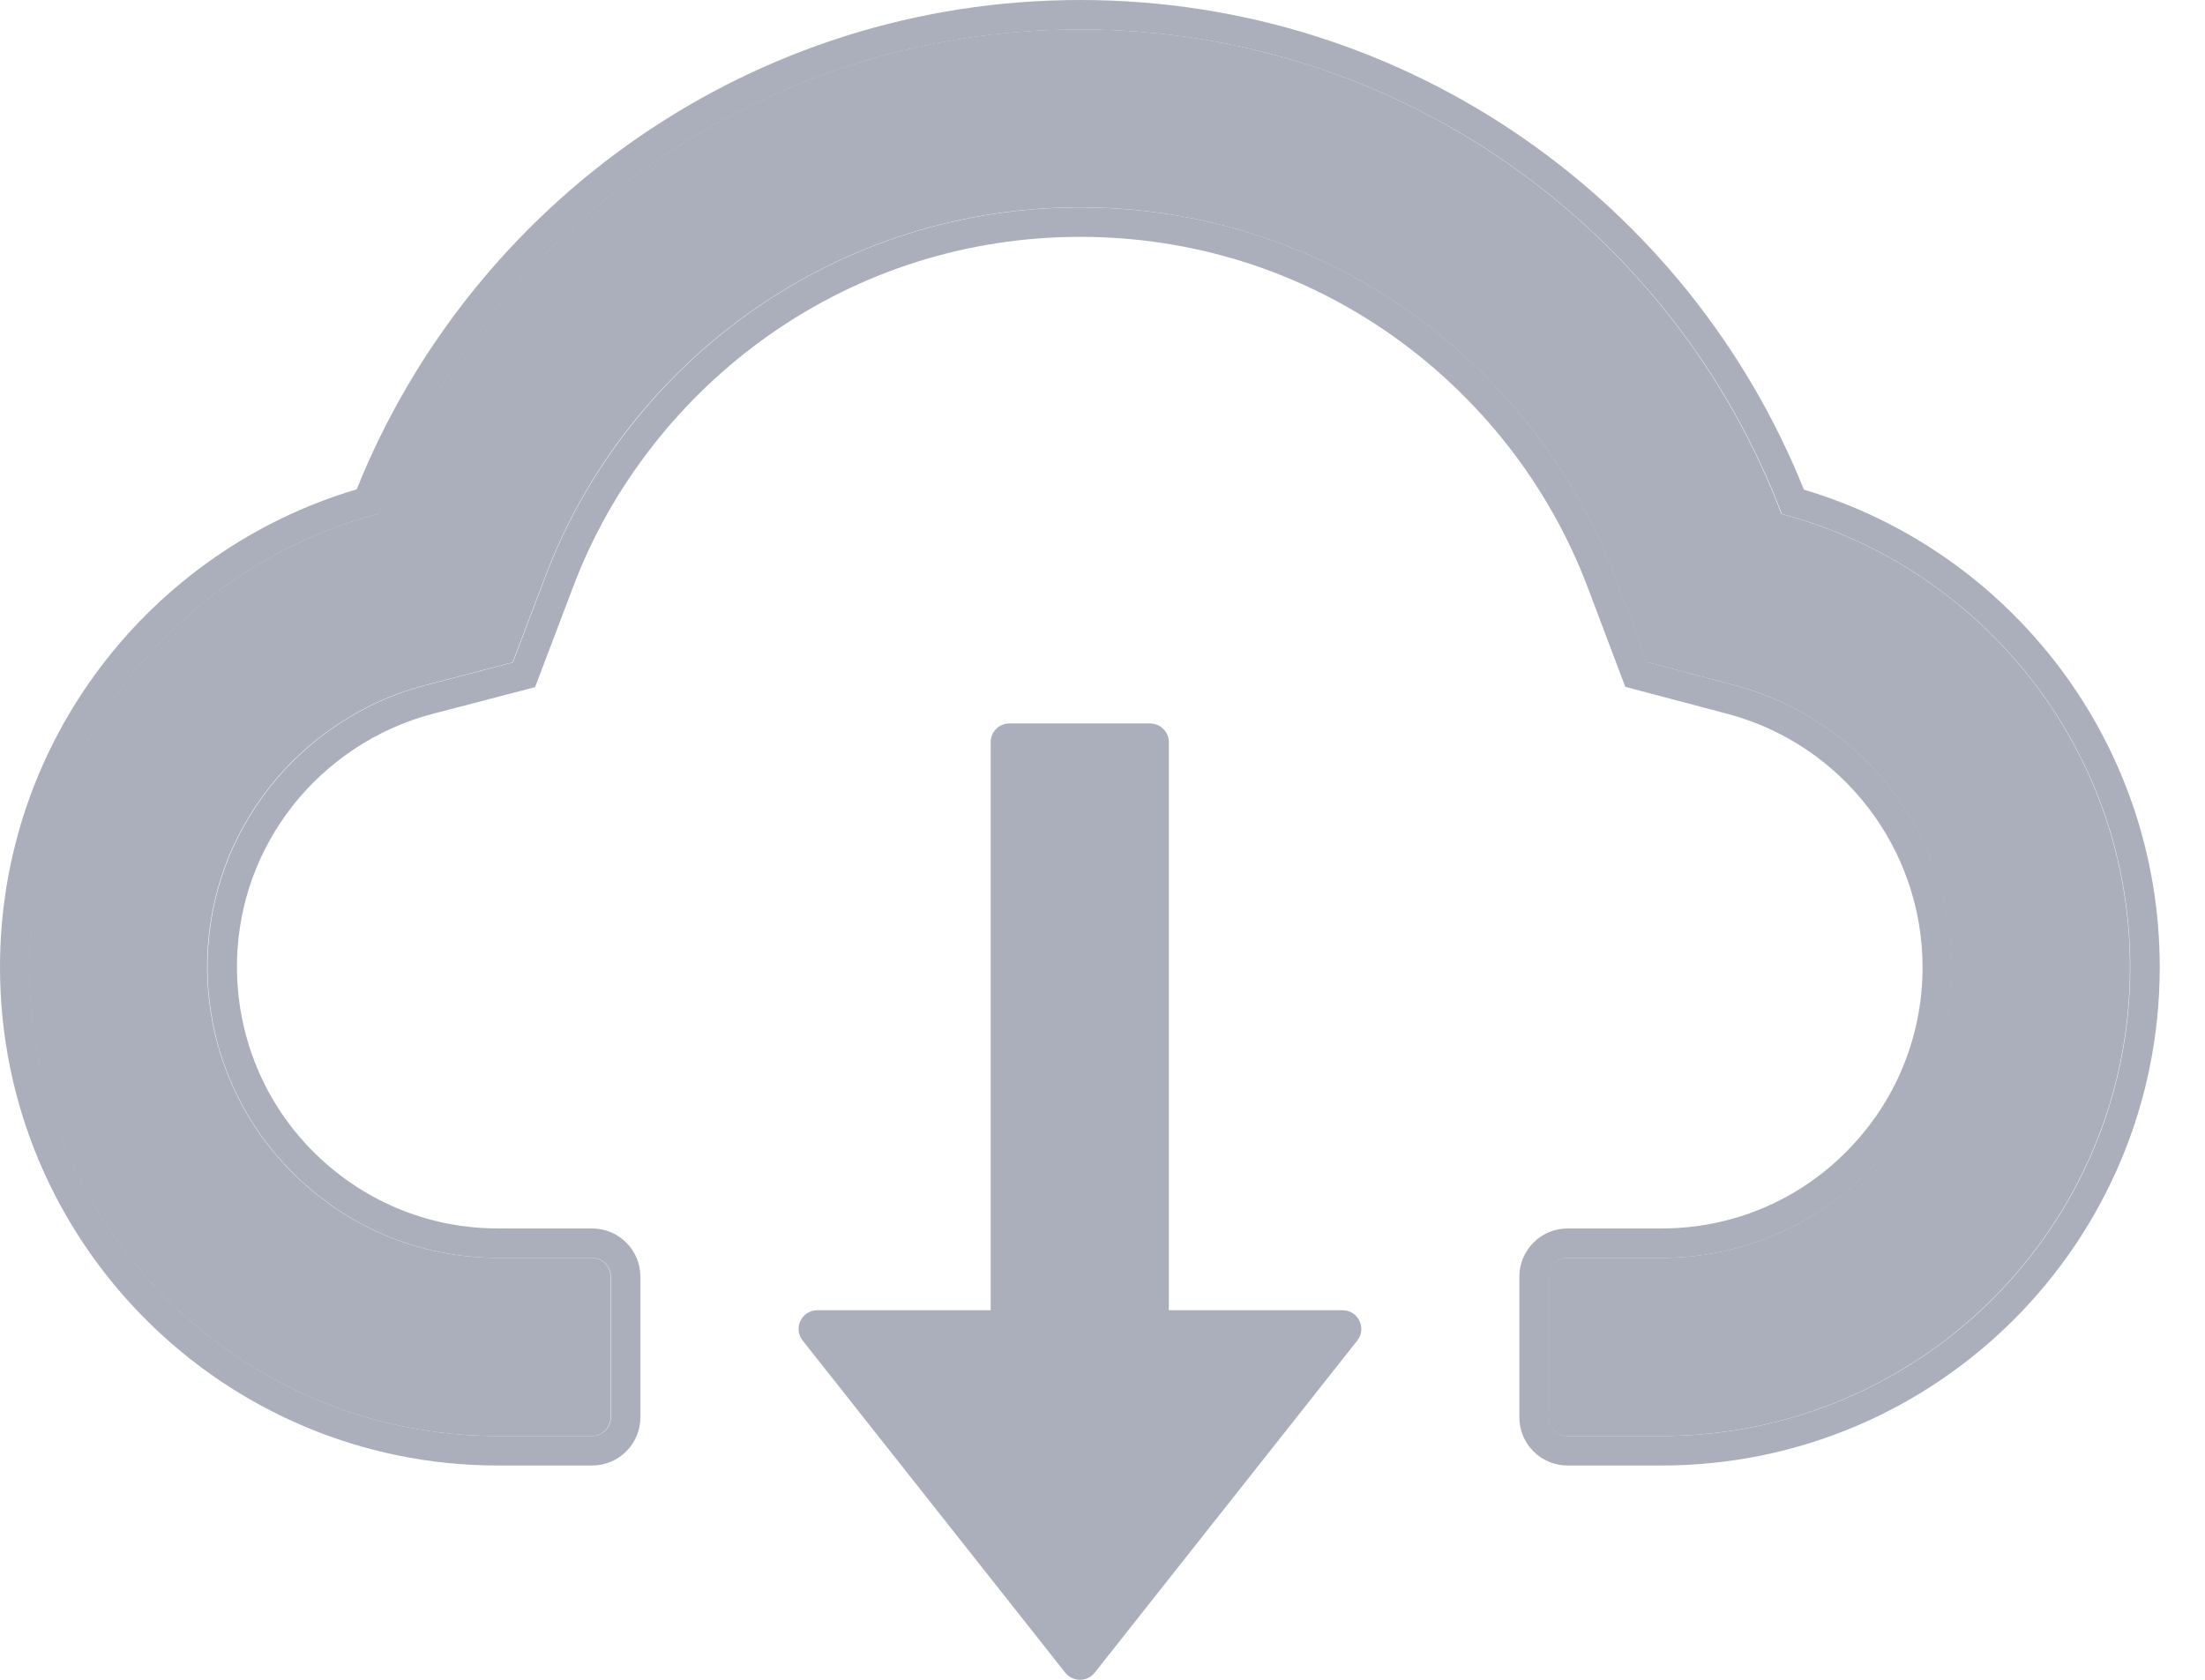
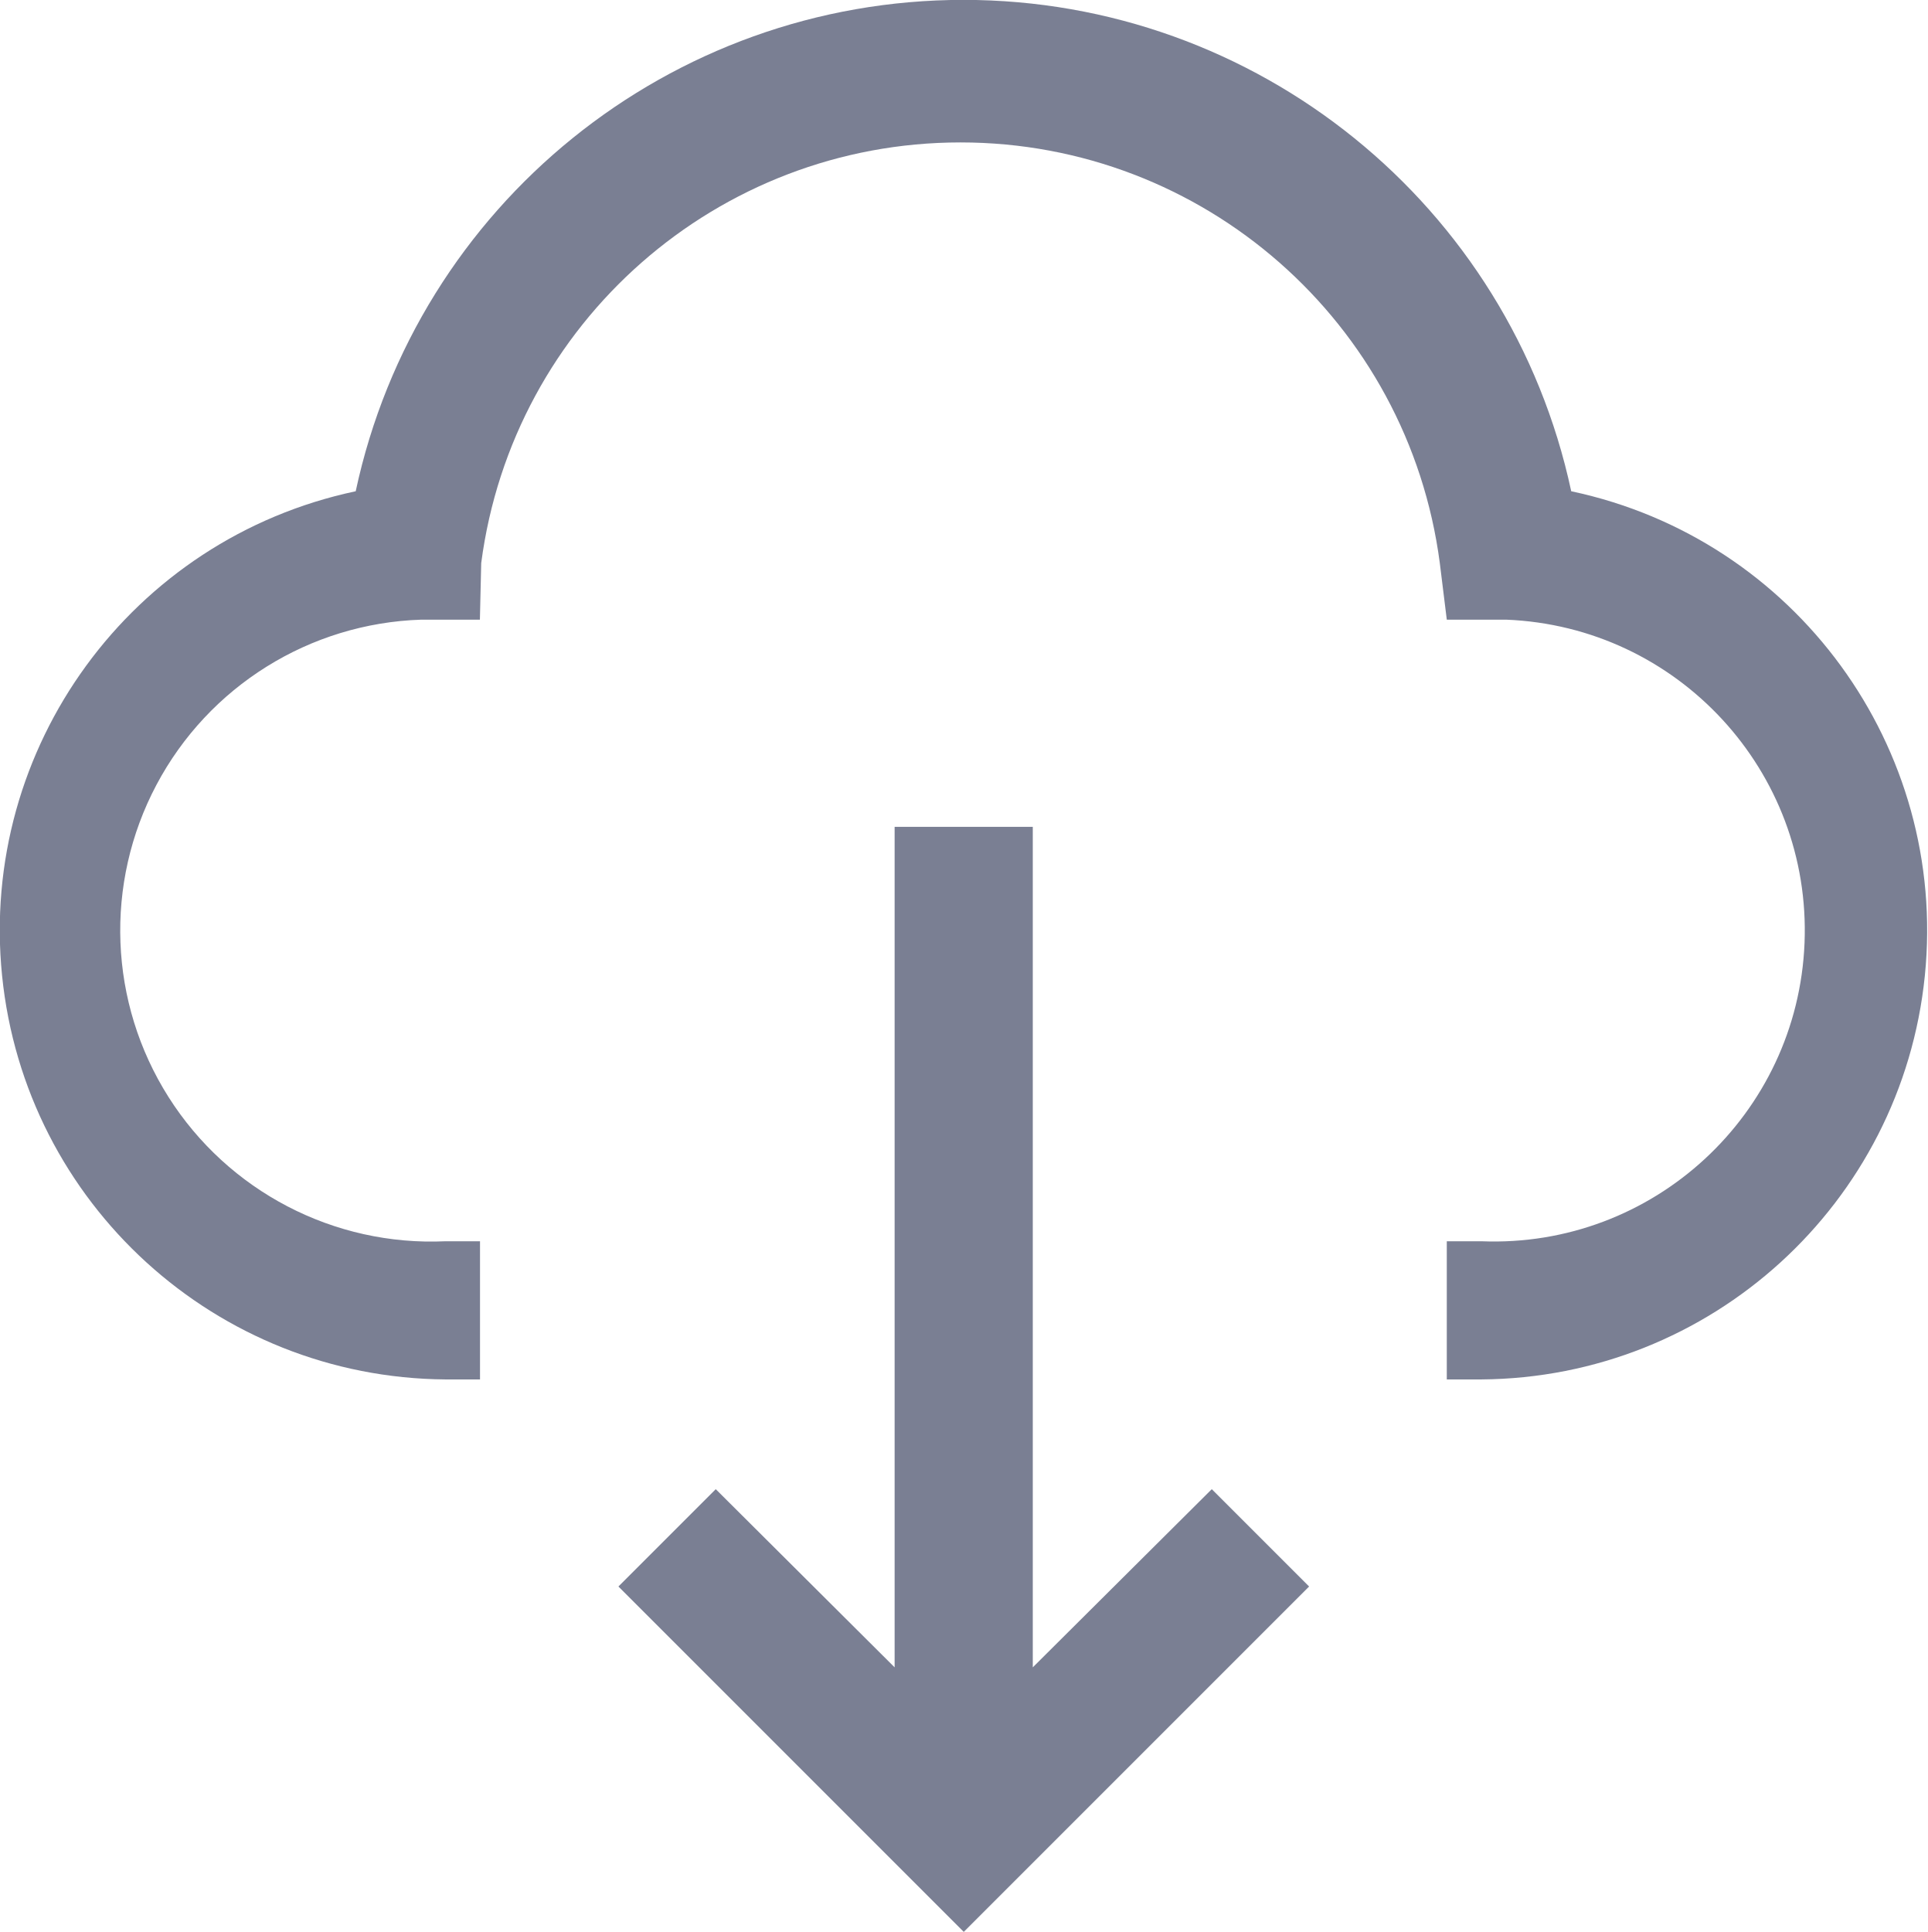
- <svg xmlns="http://www.w3.org/2000/svg" width="21" height="16" viewBox="0 0 21 16" fill="none">
-   <path d="M12.786 12.48H11.132V7.069C11.132 6.971 11.051 6.891 10.953 6.891H9.613C9.515 6.891 9.435 6.971 9.435 7.069V12.48H7.784C7.635 12.48 7.552 12.652 7.644 12.768L10.145 15.932C10.161 15.953 10.183 15.97 10.207 15.982C10.232 15.994 10.258 16 10.285 16C10.312 16 10.339 15.994 10.364 15.982C10.388 15.97 10.409 15.953 10.426 15.932L12.927 12.768C13.018 12.652 12.936 12.48 12.786 12.48Z" fill="#abaebb" />
-   <path d="M16.966 4.896C15.944 2.198 13.338 0.28 10.285 0.28C7.233 0.28 4.627 2.196 3.604 4.894C1.691 5.396 0.277 7.14 0.277 9.212C0.277 11.68 2.276 13.678 4.741 13.678H5.636C5.735 13.678 5.815 13.598 5.815 13.499V12.16C5.815 12.061 5.735 11.981 5.636 11.981H4.741C3.989 11.981 3.281 11.682 2.754 11.139C2.229 10.599 1.95 9.871 1.974 9.116C1.994 8.527 2.195 7.973 2.559 7.506C2.932 7.03 3.455 6.684 4.035 6.53L4.882 6.309L5.192 5.492C5.384 4.983 5.652 4.507 5.989 4.076C6.322 3.649 6.716 3.274 7.159 2.962C8.077 2.317 9.158 1.975 10.285 1.975C11.413 1.975 12.494 2.317 13.412 2.962C13.856 3.275 14.249 3.65 14.582 4.076C14.919 4.507 15.187 4.985 15.379 5.492L15.687 6.307L16.531 6.53C17.741 6.856 18.587 7.957 18.587 9.212C18.587 9.951 18.299 10.648 17.777 11.17C17.521 11.428 17.216 11.633 16.88 11.772C16.544 11.911 16.184 11.982 15.821 11.981H14.925C14.827 11.981 14.747 12.061 14.747 12.16V13.499C14.747 13.598 14.827 13.678 14.925 13.678H15.821C18.286 13.678 20.285 11.68 20.285 9.212C20.285 7.142 18.876 5.4 16.966 4.896Z" fill="#abaebb" />
-   <path fill-rule="evenodd" clip-rule="evenodd" d="M4.885 6.31L4.039 6.531C3.458 6.685 2.936 7.031 2.563 7.507C2.199 7.973 1.998 8.527 1.978 9.117C1.953 9.871 2.232 10.599 2.757 11.139C3.284 11.682 3.992 11.981 4.744 11.981H5.64C5.738 11.981 5.818 12.062 5.818 12.16V13.5C5.818 13.598 5.738 13.678 5.64 13.678H4.744C2.279 13.678 0.281 11.68 0.281 9.213C0.281 7.14 1.694 5.396 3.608 4.894C4.63 2.197 7.236 0.281 10.289 0.281C13.341 0.281 15.947 2.199 16.97 4.896C18.879 5.401 20.288 7.143 20.288 9.213C20.288 11.68 18.29 13.678 15.824 13.678H14.929C14.831 13.678 14.75 13.598 14.75 13.5V12.16C14.75 12.062 14.831 11.981 14.929 11.981H15.824C16.188 11.982 16.548 11.911 16.884 11.772C17.219 11.633 17.524 11.429 17.78 11.171C18.303 10.648 18.591 9.952 18.591 9.213C18.591 7.958 17.745 6.857 16.534 6.531L15.69 6.307L15.382 5.492C15.19 4.986 14.922 4.508 14.585 4.077C14.252 3.65 13.859 3.275 13.415 2.962C12.497 2.317 11.416 1.976 10.289 1.976C9.161 1.976 8.08 2.317 7.163 2.962C6.72 3.274 6.325 3.65 5.993 4.077C5.655 4.508 5.387 4.983 5.195 5.492L4.885 6.31ZM7.324 3.192C6.904 3.488 6.53 3.844 6.214 4.249C5.894 4.658 5.64 5.109 5.458 5.591L5.096 6.545L4.111 6.802C4.111 6.802 4.111 6.802 4.111 6.802C3.59 6.94 3.119 7.252 2.784 7.679C2.457 8.099 2.276 8.596 2.258 9.126C2.236 9.805 2.487 10.459 2.958 10.944C3.433 11.432 4.068 11.701 4.744 11.701H5.64C5.893 11.701 6.099 11.907 6.099 12.16V13.5C6.099 13.753 5.893 13.959 5.64 13.959H4.744C2.124 13.959 0 11.835 0 9.213C0 7.06 1.434 5.242 3.397 4.661C4.494 1.929 7.166 0 10.289 0C13.412 0 16.084 1.931 17.18 4.664C19.139 5.246 20.569 7.063 20.569 9.213C20.569 11.835 18.445 13.959 15.824 13.959H14.929C14.676 13.959 14.47 13.753 14.47 13.5V12.16C14.47 11.907 14.676 11.701 14.929 11.701H15.824C16.151 11.701 16.475 11.638 16.776 11.513C17.078 11.388 17.351 11.204 17.581 10.973C18.051 10.503 18.31 9.877 18.31 9.213C18.31 8.085 17.55 7.095 16.462 6.802C16.462 6.802 16.462 6.802 16.462 6.802L15.479 6.542L15.12 5.592M7.324 3.192C8.194 2.58 9.219 2.256 10.289 2.256C11.359 2.256 12.383 2.58 13.254 3.192C13.675 3.489 14.048 3.845 14.364 4.249C14.683 4.658 14.938 5.111 15.12 5.592" fill="#abaebb" />
+ <svg xmlns="http://www.w3.org/2000/svg" width="16" height="16.038" viewBox="0 0 16 16.038">
+   <g id="cloud-download" transform="translate(-2.302 -2.281)">
+     <path id="Path_12066" data-name="Path 12066" d="M14.6,13.732h-.287V12.585H14.6a2.582,2.582,0,0,0,.206-5.16h-.493l-.058-.47a4.013,4.013,0,0,0-7.958,0l-.011.47H5.8A2.582,2.582,0,1,0,6,12.585h.287v1.147H6a3.727,3.727,0,0,1-.745-7.373,5.16,5.16,0,0,1,10.091,0,3.727,3.727,0,0,1-.745,7.373Z" transform="translate(0 0)" fill="#7a7f93" />
+     <path id="Path_12067" data-name="Path 12067" d="M15.815,22.727V15.75H14.668v6.977l-1.485-1.479-.808.808,2.867,2.867,2.867-2.867-.808-.808Z" transform="translate(-4.939 -6.605)" fill="#7a7f93" />
+   </g>
</svg>
